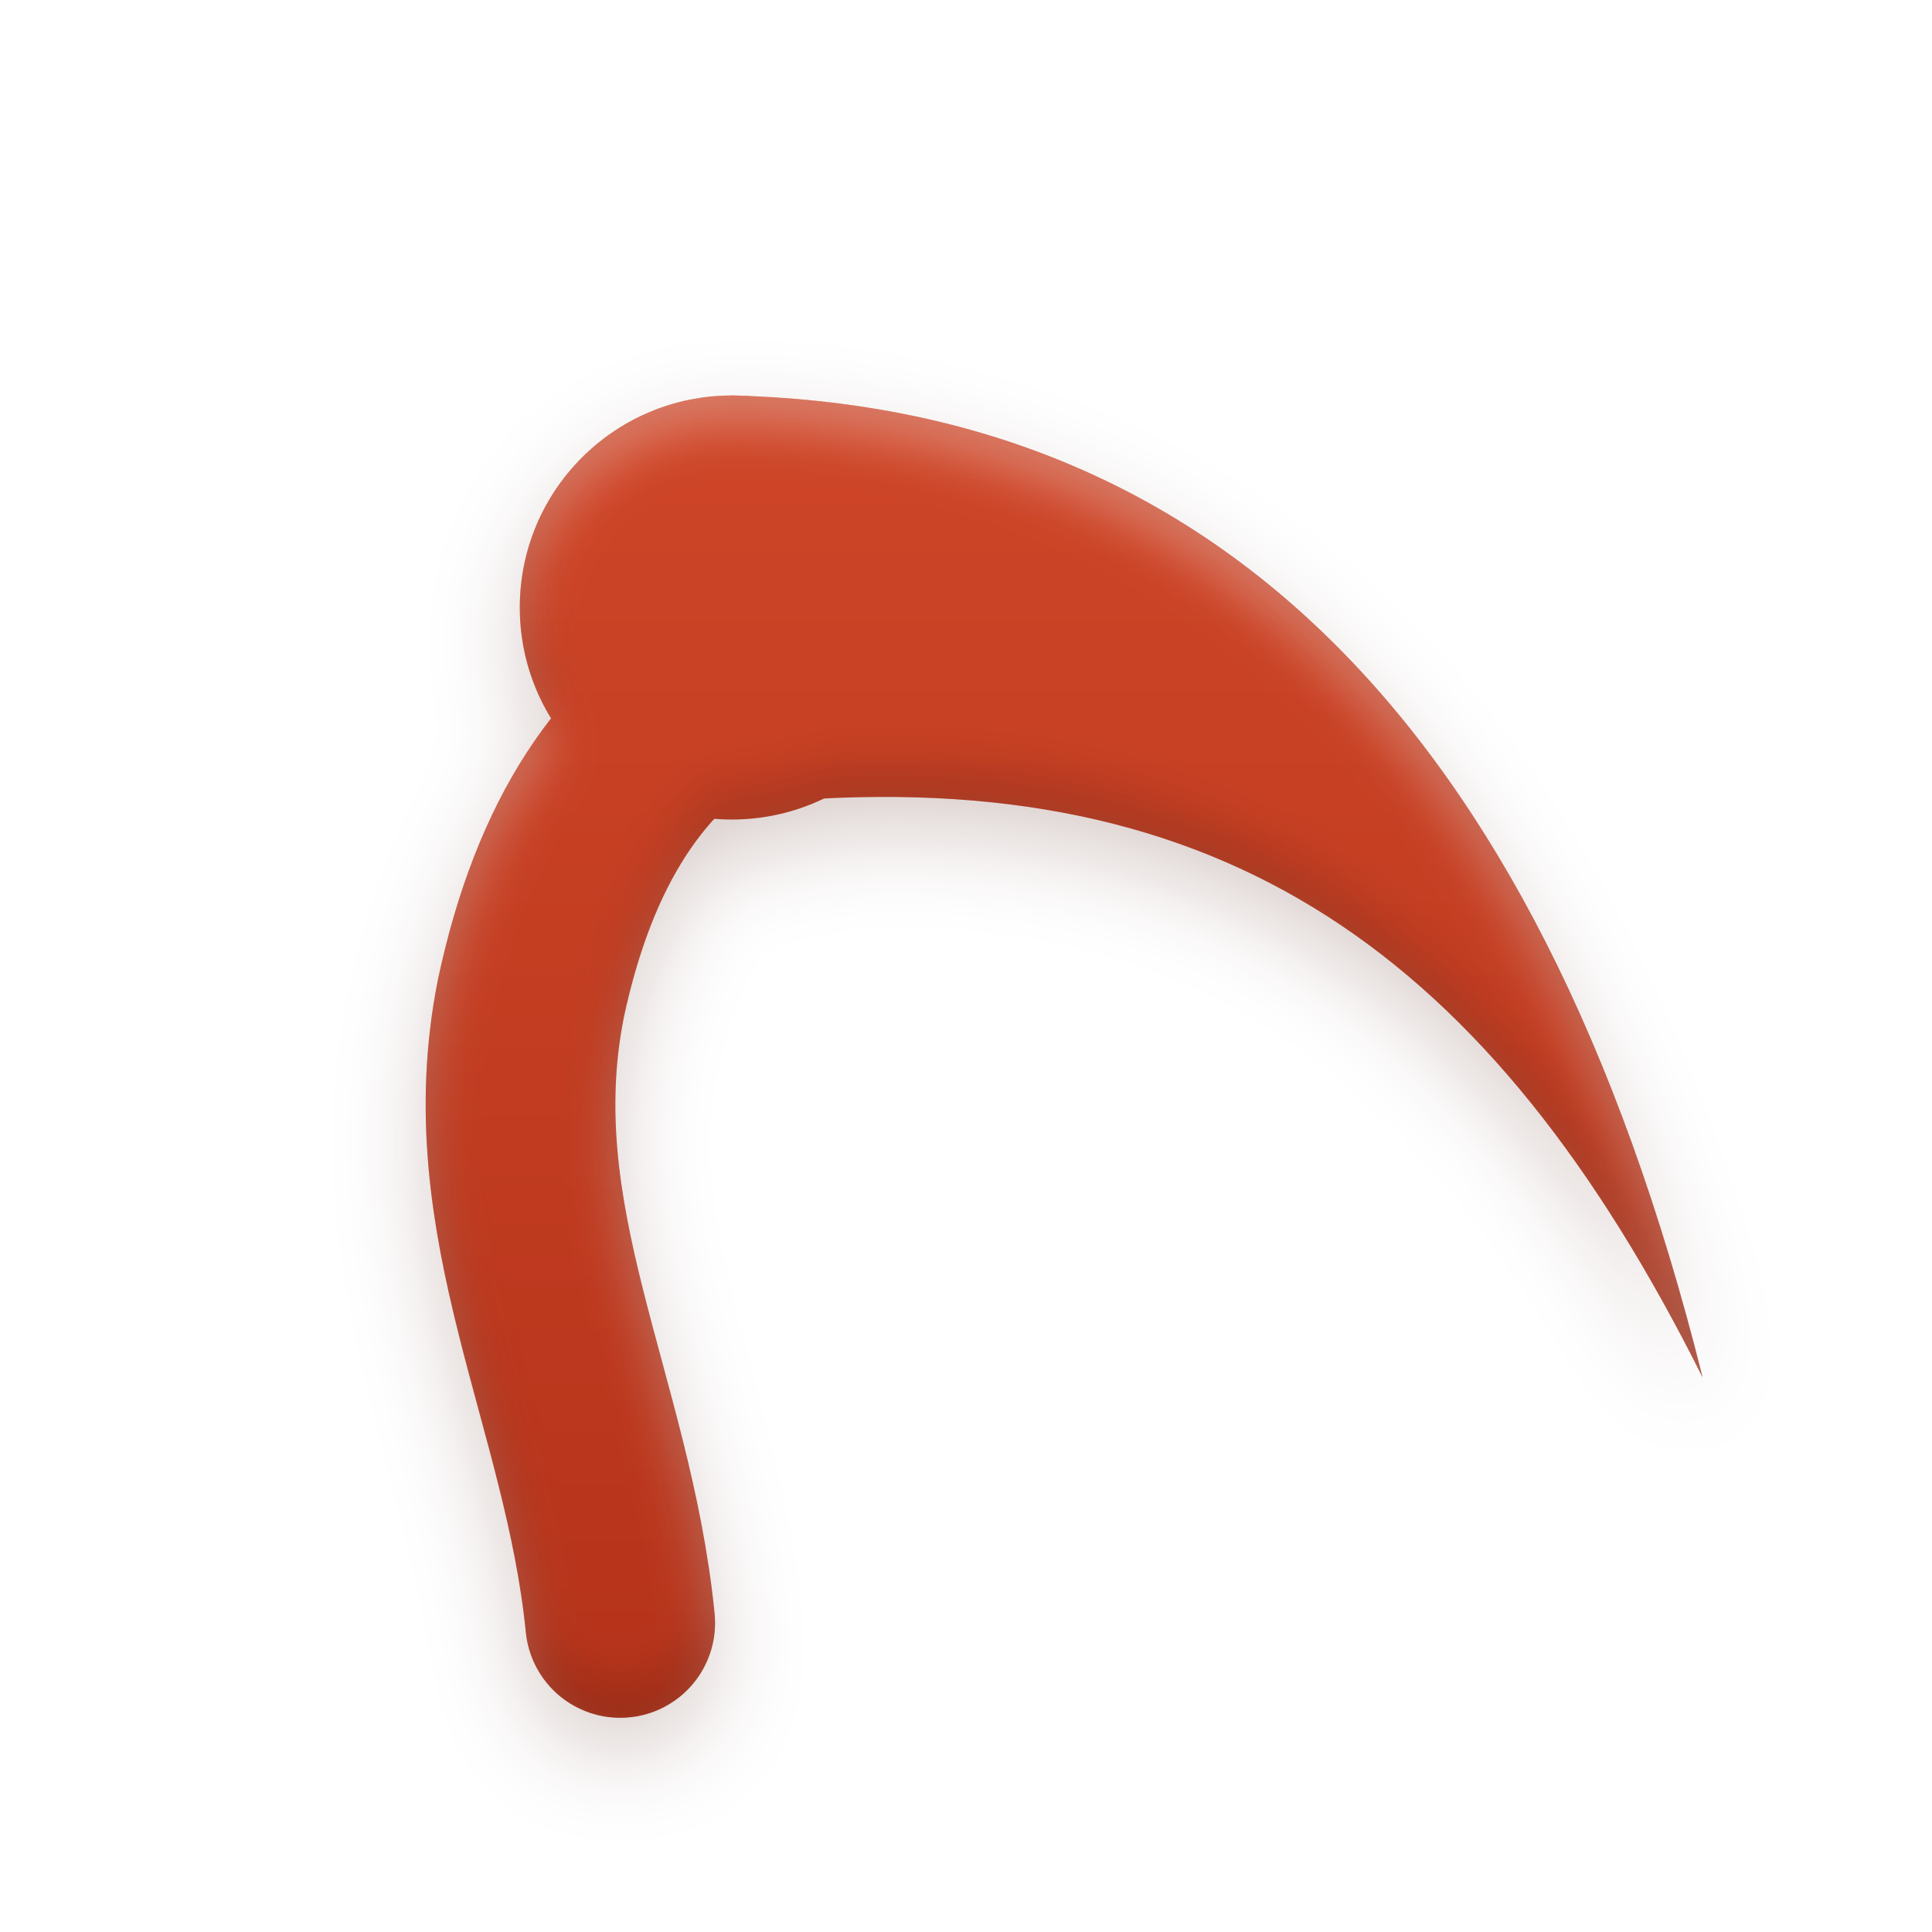
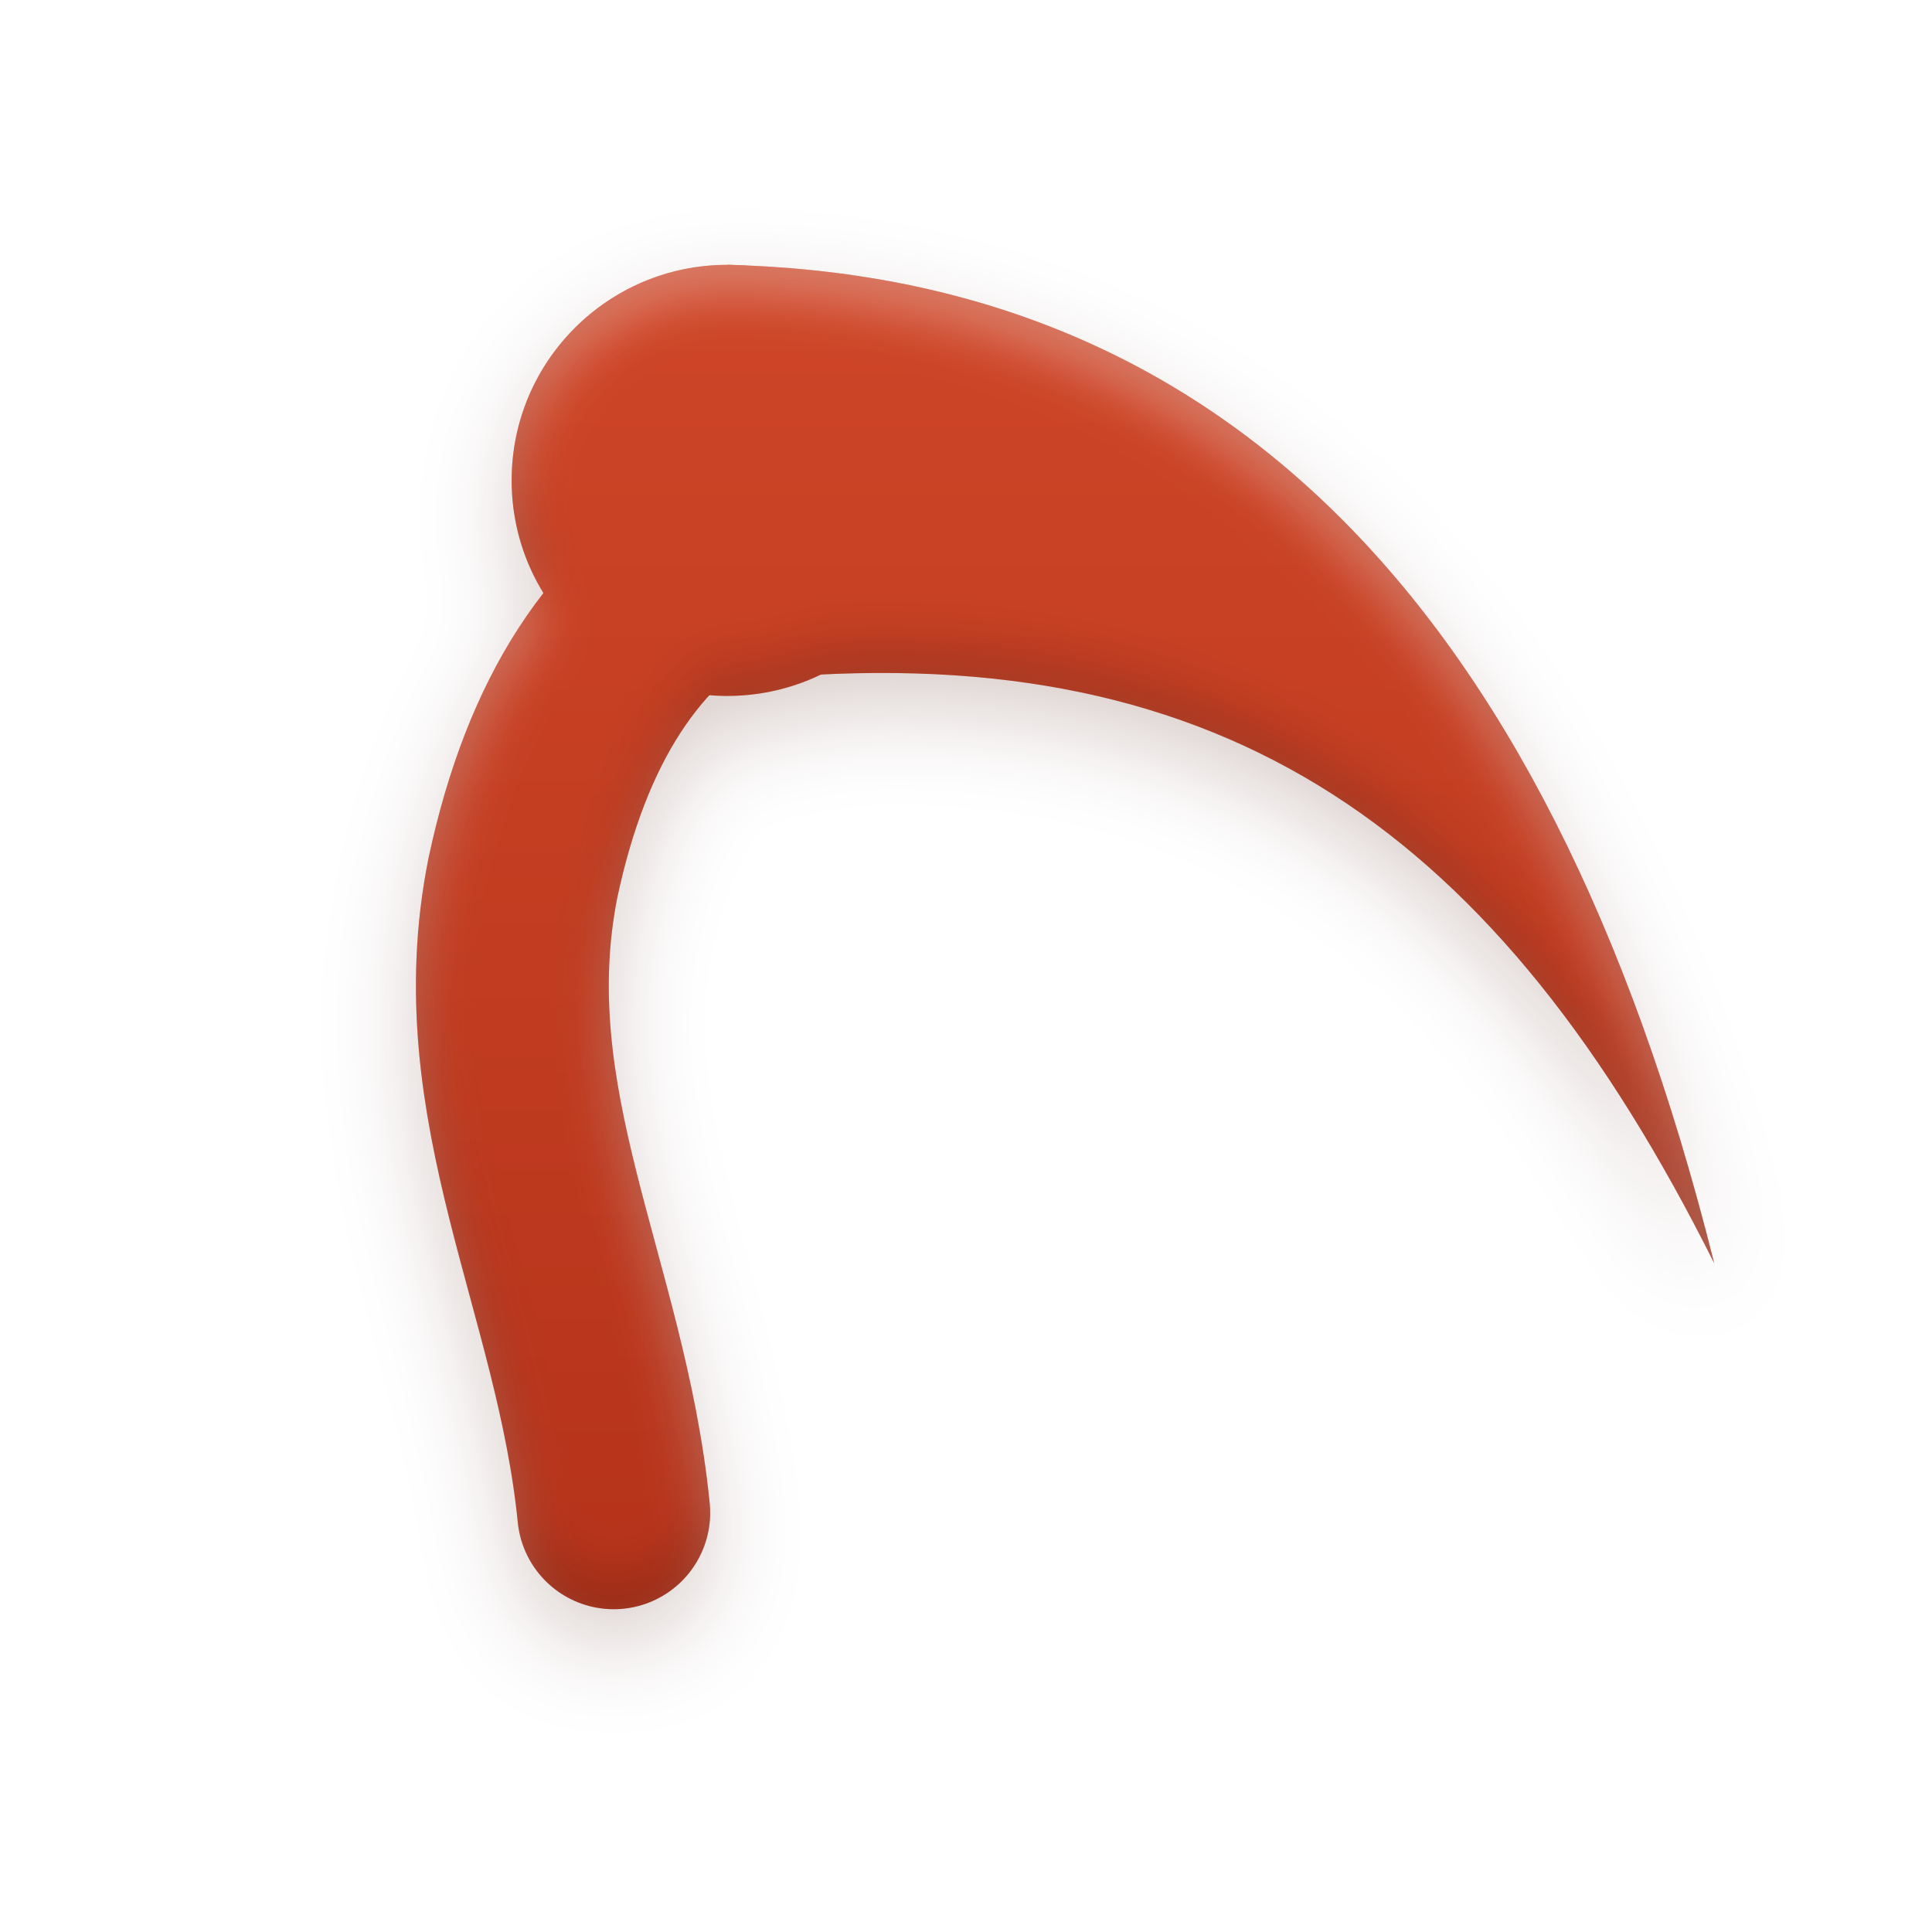
- <svg xmlns="http://www.w3.org/2000/svg" width="512" height="512" viewBox="0 0 86.569 86.569">
+ <svg xmlns="http://www.w3.org/2000/svg" width="512" height="512" viewBox="0 0 85.148 85.148">
  <defs>
    <linearGradient id="mg" gradientUnits="userSpaceOnUse" x1="0" y1="24.0" x2="0" y2="84.25">
      <stop offset="0" stop-color="#CF4628" />
      <stop offset="1" stop-color="#B5331A" />
    </linearGradient>
-     <filter id="mf" x="-20%" y="-20%" width="140%" height="150%" color-interpolation-filters="sRGB">
+     <filter id="mf" filterUnits="userSpaceOnUse" x="19.275" y="17" width="73.225" height="76.85" color-interpolation-filters="sRGB">
      <feGaussianBlur in="SourceAlpha" stdDeviation="1.1" result="b" />
      <feOffset in="b" dy="1.3" result="bd" />
      <feComposite in="SourceAlpha" in2="bd" operator="out" result="top" />
      <feFlood flood-color="#fff" flood-opacity="0.3" />
      <feComposite in2="top" operator="in" result="hl" />
      <feOffset in="b" dy="-1.3" result="bu" />
      <feComposite in="SourceAlpha" in2="bu" operator="out" result="bot" />
      <feFlood flood-color="#000" flood-opacity="0.16" />
      <feComposite in2="bot" operator="in" result="sh" />
-       <feGaussianBlur in="SourceAlpha" stdDeviation="2" result="db" />
+       <feGaussianBlur in="SourceAlpha" stdDeviation="2.0" result="db" />
      <feOffset in="db" dy="1.6" result="do" />
-       <feFlood flood-color="#4a0f04" flood-opacity="0.2" />
+       <feFlood flood-color="#4A0F04" flood-opacity="0.2" />
      <feComposite in2="do" operator="in" result="drop" />
      <feMerge>
        <feMergeNode in="drop" />
        <feMergeNode in="SourceGraphic" />
        <feMergeNode in="hl" />
        <feMergeNode in="sh" />
      </feMerge>
    </filter>
  </defs>
-   <g transform="translate(-8.209 -7.279) scale(1)">
+   <g transform="translate(-8.951 -13.328) scale(1)">
    <g filter="url(#mf)">
      <path d="M36 80C35 70 30 62 32 52 33.5 45 36.5 40.5 41 38" fill="none" stroke="url(#mg)" stroke-width="8.5" stroke-linecap="round" />
      <path d="M41 25C62 25.5 77 39 84.5 69 75 50 63 41.5 43 43.2z" fill="url(#mg)" />
      <circle cx="41" cy="34.5" r="9.5" fill="url(#mg)" />
    </g>
  </g>
</svg>
